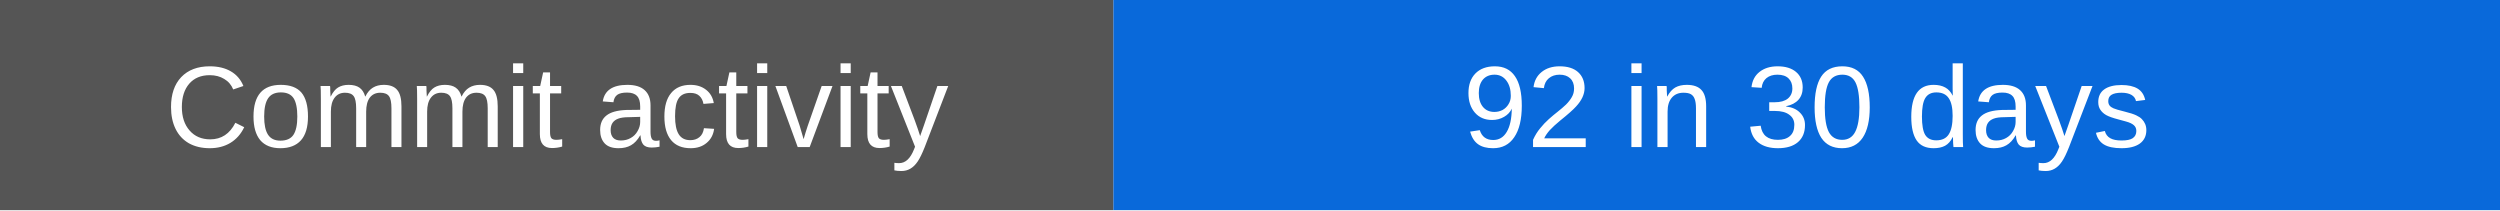
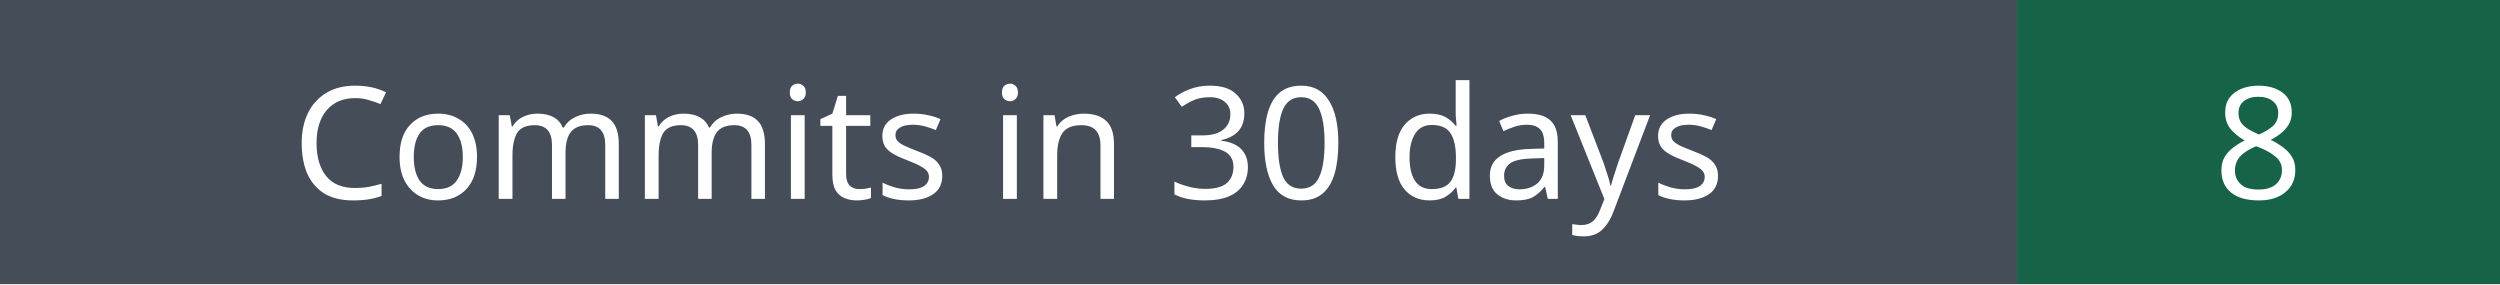
- <svg xmlns="http://www.w3.org/2000/svg" width="238" height="20" role="img" aria-labelledby="title">
-   <rect width="106" height="20" fill="#555" />
-   <rect x="106" width="132" height="20" fill="#0969da" />
-   <text x="53" y="14" text-anchor="middle" font-family="Arial,sans-serif" font-size="11" fill="#fff">Commit activity</text>
-   <text x="172" y="14" text-anchor="middle" font-family="Arial,sans-serif" font-size="11" fill="#fff">92 in 30 days</text>
+ <svg xmlns="http://www.w3.org/2000/svg" width="176" height="20" role="img" aria-label="Commits in 30 days: 8 as of 2026-11-25">
+   <rect width="142" height="20" fill="#454d58" />
+   <rect x="142" width="34" height="20" fill="#166348" />
+   <g font-family="Verdana, sans-serif" font-size="11" fill="#fff" text-anchor="middle">
+     <text x="71.0" y="14">Commits in 30 days</text>
+     <text x="159.0" y="14">8</text>
+   </g>
</svg>
